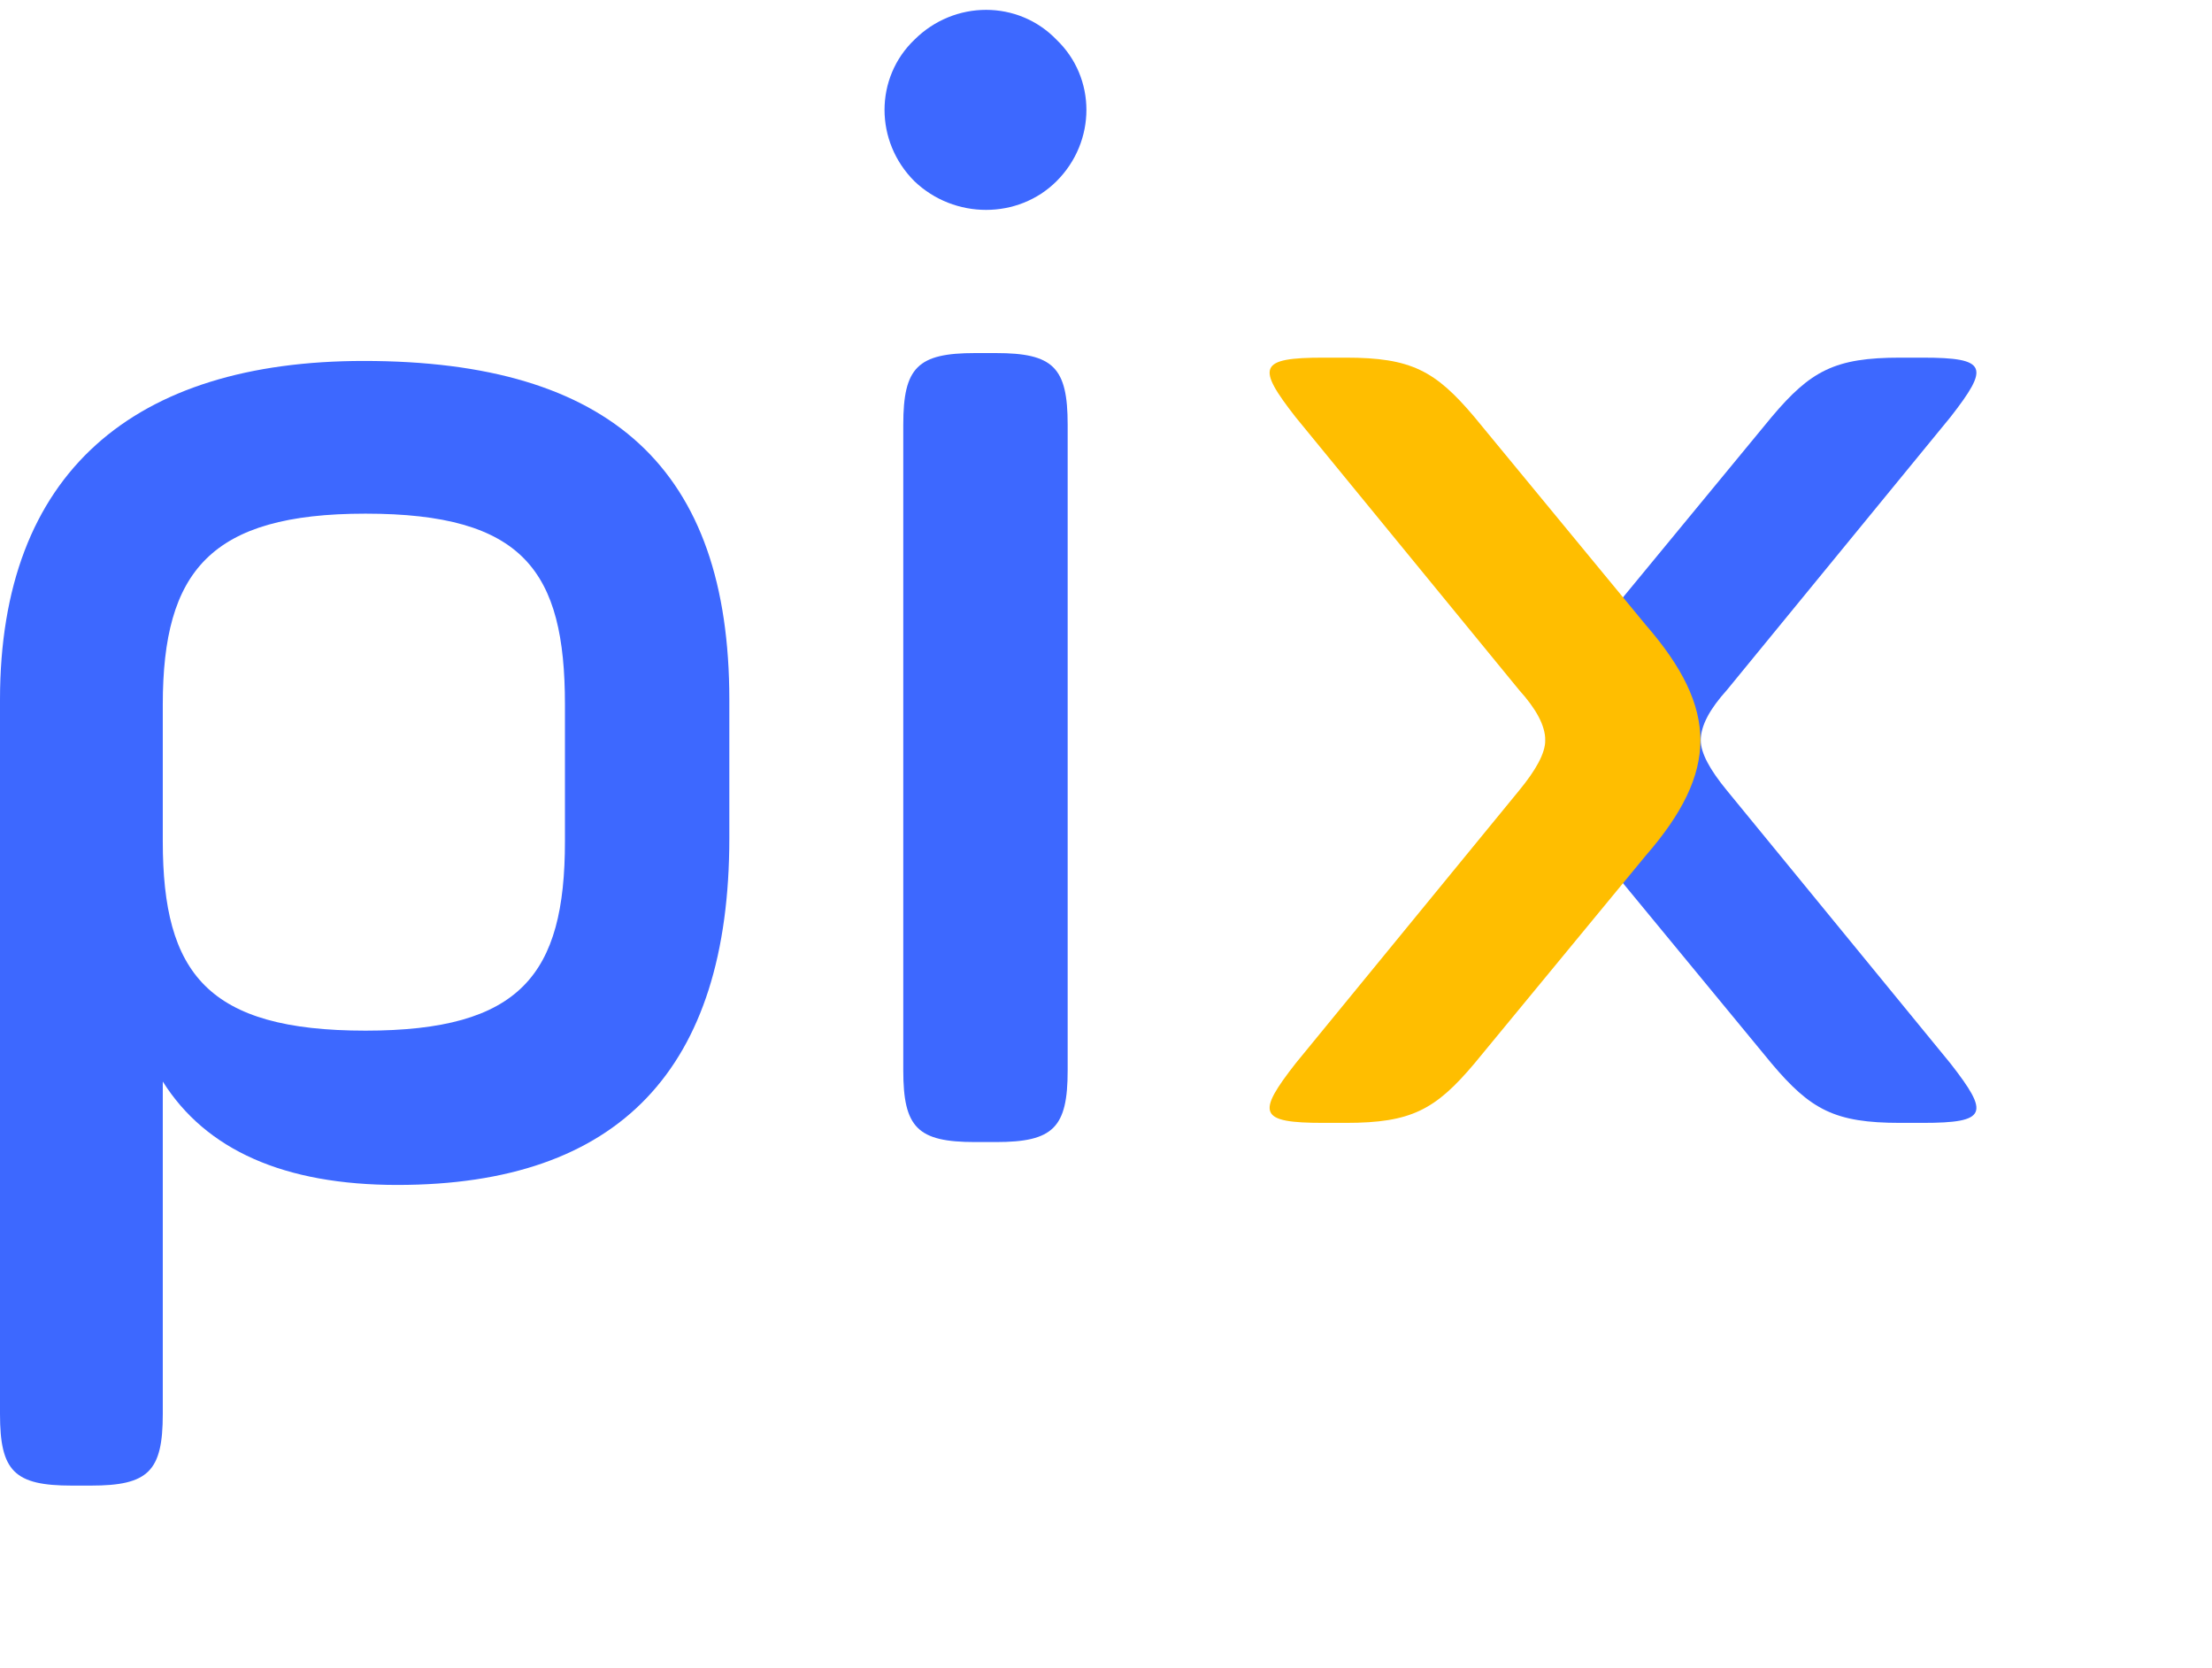
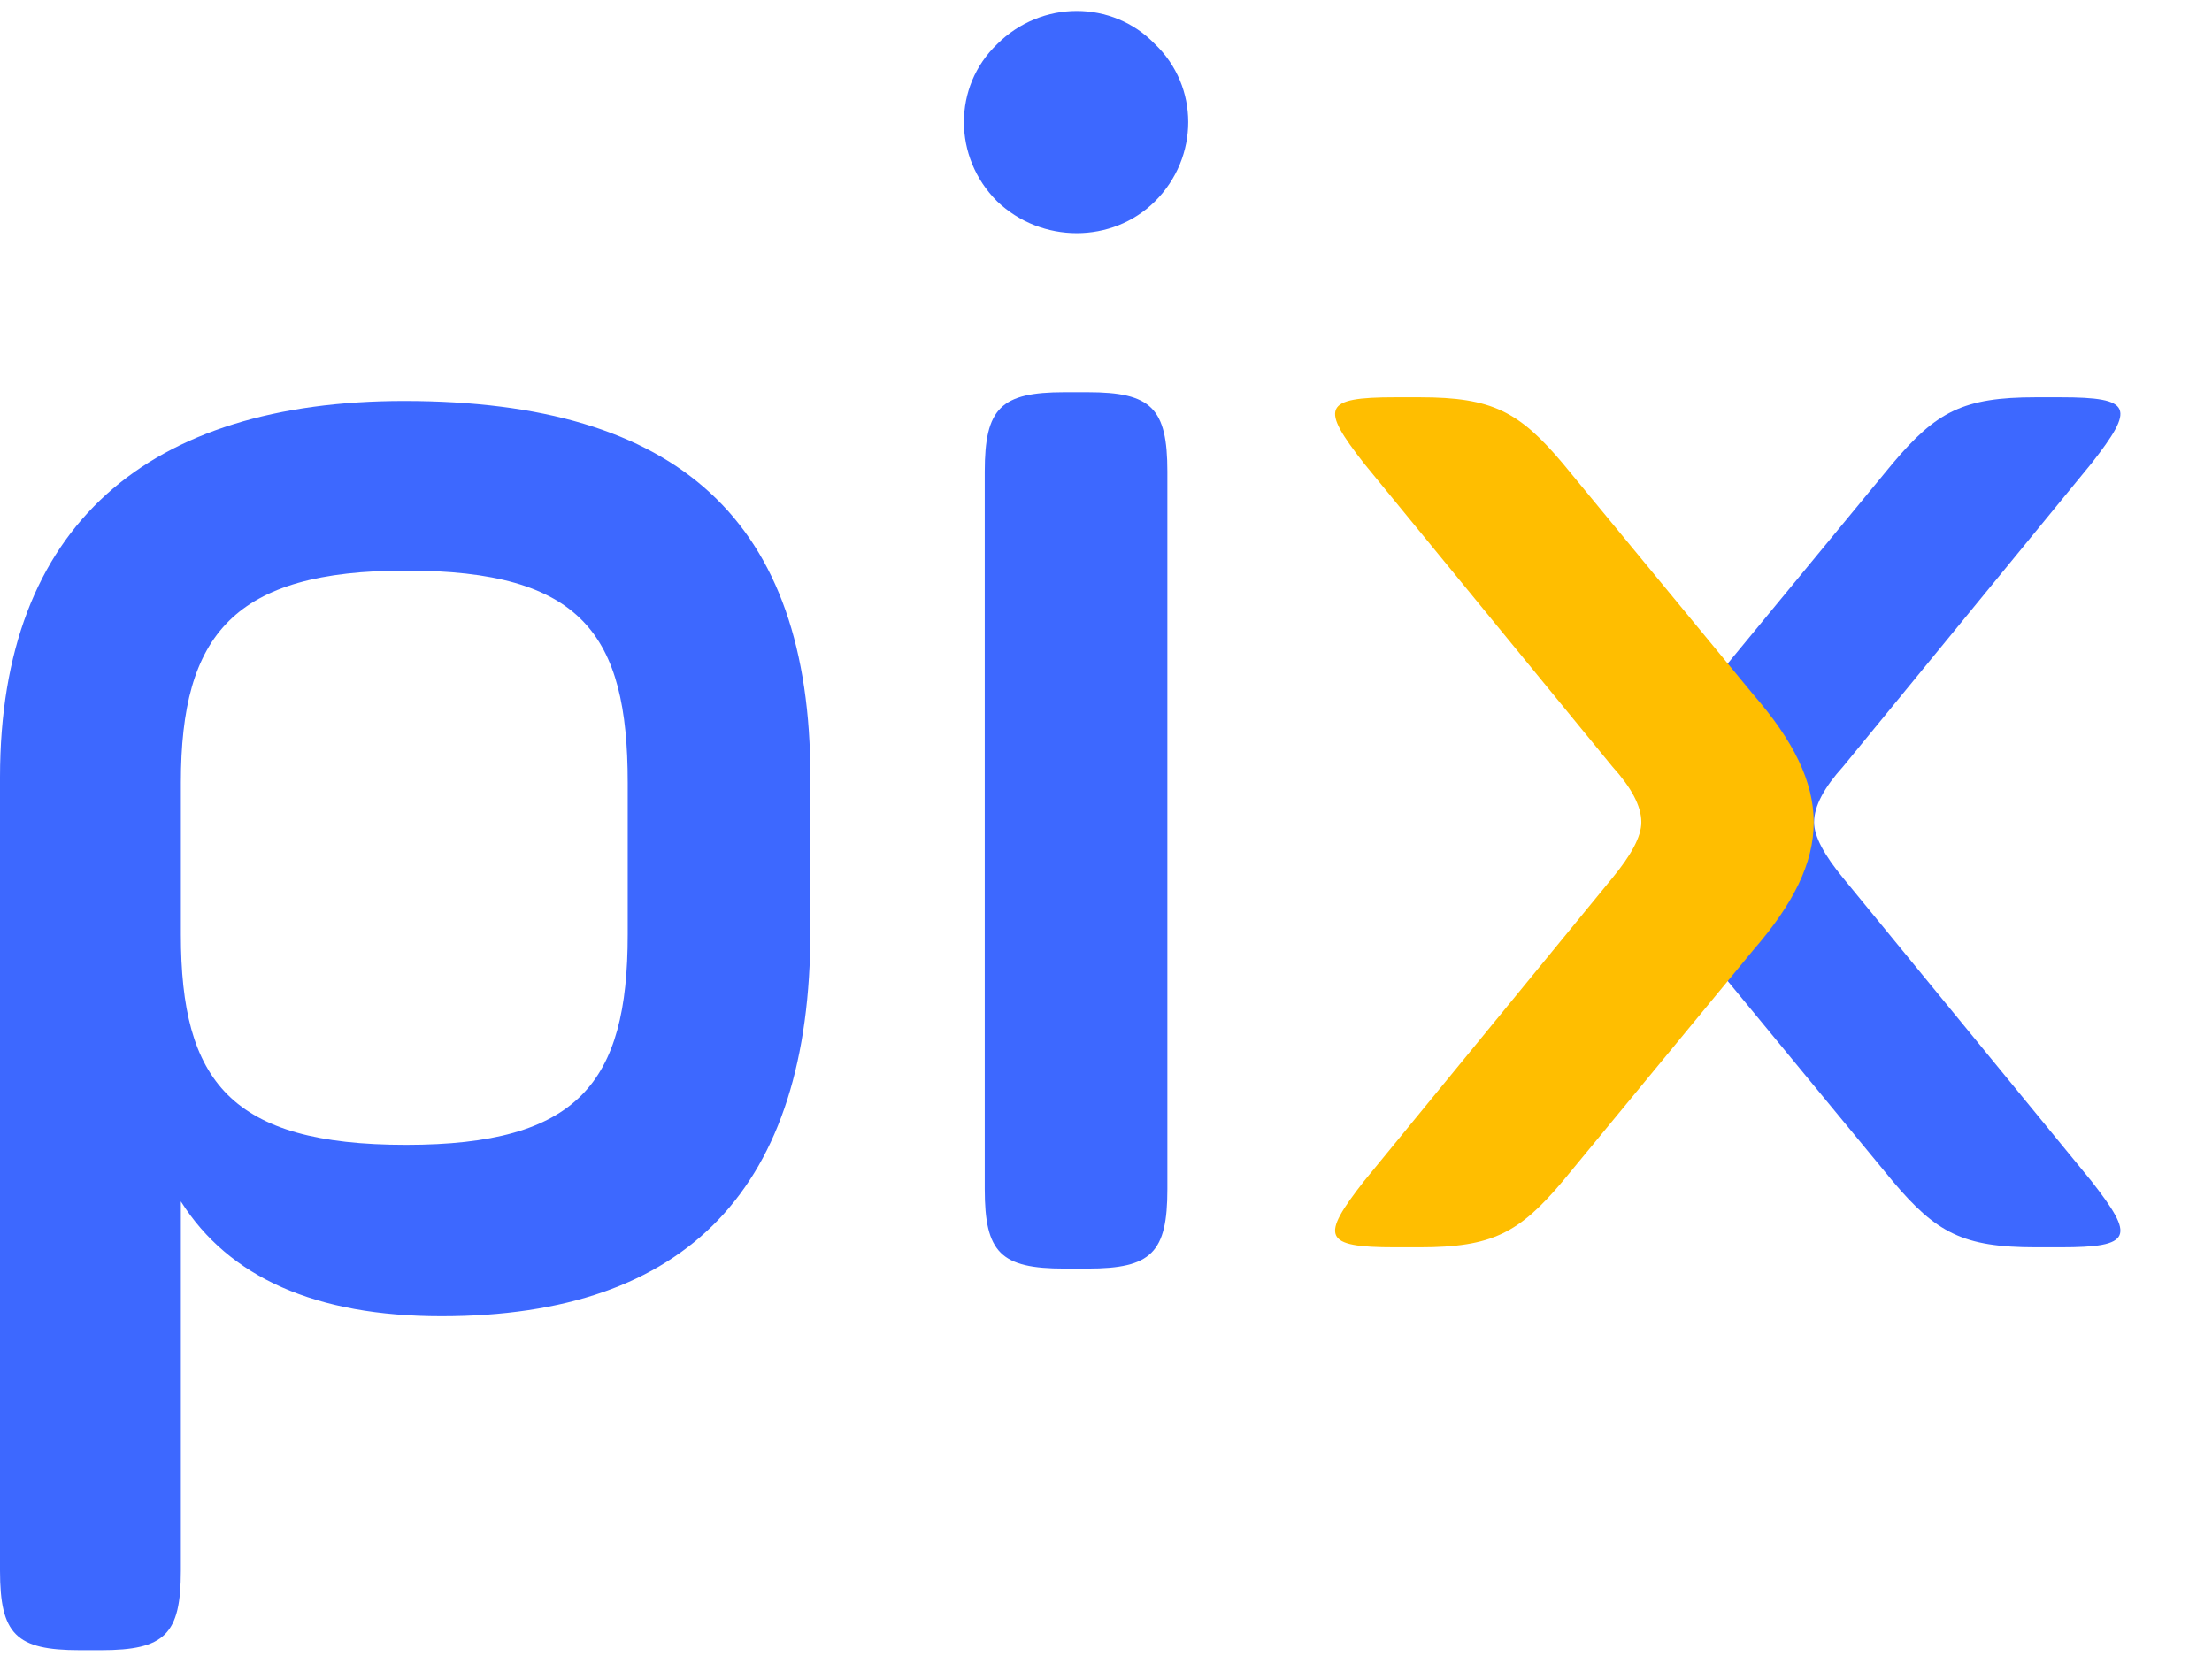
- <svg xmlns="http://www.w3.org/2000/svg" width="130px" height="98px" viewBox="0 0 130 98" version="1.1">
-   <defs />
-   <g id="Home" stroke="none" stroke-width="1" fill="none" fill-rule="evenodd">
-     <g transform="translate(-655, -12)" id="MenuBar">
-       <g>
-         <g id="pix-logo" transform="translate(655, 12)">
-           <g id="pix">
-             <path d="M112.986,65.986 C116.819,65.986 116.928,65.44 114.629,62.493 L101.487,46.448 C100.501,45.248 99.954,44.265 99.954,43.501 C99.954,42.628 100.501,41.646 101.487,40.554 L114.629,24.51 C116.928,21.563 116.819,21.017 112.986,21.017 L111.672,21.017 C107.839,21.017 106.415,21.781 104.115,24.51 L94.04,36.734 C89.769,41.646 89.769,45.357 94.04,50.269 L104.115,62.493 C106.415,65.222 107.839,65.986 111.672,65.986 L112.986,65.986 Z" id="Page-1" fill="#3D68FF" />
-             <path d="M96.765,65.986 C100.598,65.986 100.707,65.44 98.408,62.493 L85.266,46.448 C84.28,45.248 83.733,44.265 83.733,43.501 C83.733,42.628 84.28,41.646 85.266,40.554 L98.408,24.51 C100.707,21.563 100.598,21.017 96.765,21.017 L95.451,21.017 C91.618,21.017 90.194,21.781 87.894,24.51 L77.819,36.734 C73.548,41.646 73.548,45.357 77.819,50.269 L87.894,62.493 C90.194,65.222 91.618,65.986 95.451,65.986 L96.765,65.986 Z" id="Page-1" fill="#FFBE00" transform="translate(87.27462, 43.50136) scale(-1, 1) translate(-87.27462, -43.50136) " />
-             <path d="M0,83.094 C0,86.46 0.844,87.301 4.221,87.301 L5.346,87.301 C8.723,87.301 9.567,86.46 9.567,83.094 L9.567,63.557 C12.099,67.577 16.695,69.633 23.354,69.633 C36.391,69.633 42.863,62.809 42.863,49.255 L42.863,41.122 C42.863,27.568 35.922,21.211 21.384,21.211 C7.878,21.211 0,27.755 0,41.122 L0,83.094 Z M33.202,49.442 C33.202,57.294 30.576,60.566 21.478,60.566 C12.193,60.566 9.567,57.201 9.567,49.442 L9.567,41.402 C9.567,33.55 12.381,30.185 21.478,30.185 C30.764,30.185 33.202,33.55 33.202,41.402 L33.202,49.442 Z" id="Fill-1" fill="#3D68FF" />
-             <path d="M53.086,62.907 C53.086,66.272 53.93,67.113 57.307,67.113 L58.526,67.113 C61.903,67.113 62.747,66.272 62.747,62.907 L62.747,24.954 C62.747,21.589 61.903,20.748 58.526,20.748 L57.307,20.748 C53.93,20.748 53.086,21.589 53.086,24.954 L53.086,62.907 Z M53.743,10.652 C56.088,12.895 59.839,12.895 62.09,10.652 C64.435,8.315 64.435,4.576 62.09,2.332 C59.839,-0.005 56.088,-0.005 53.743,2.332 C51.398,4.576 51.398,8.315 53.743,10.652 L53.743,10.652 Z" id="Fill-2" fill="#3D68FF" />
-           </g>
-         </g>
-       </g>
-     </g>
+ <svg xmlns="http://www.w3.org/2000/svg" width="117" height="88" viewBox="0 0 117 88">
+   <g fill="none" fill-rule="evenodd">
+     <path d="M108.986 65.986c3.833 0 3.942-.546 1.643-3.493L97.487 46.448c-.986-1.2-1.533-2.183-1.533-2.947 0-.873.547-1.855 1.533-2.947l13.142-16.044c2.3-2.947 2.19-3.493-1.643-3.493h-1.314c-3.833 0-5.257.764-7.557 3.493L90.04 36.734c-4.27 4.912-4.27 8.623 0 13.535l10.075 12.224c2.3 2.729 3.724 3.493 7.557 3.493h1.314z" fill="#3D68FF" />
+     <path d="M73.784 65.986c-3.832 0-3.942-.546-1.642-3.493l13.141-16.045c.986-1.2 1.533-2.183 1.533-2.947 0-.873-.547-1.855-1.533-2.947L72.142 24.51c-2.3-2.947-2.19-3.493 1.642-3.493H75.1c3.832 0 5.256.764 7.556 3.493L92.73 36.734c4.271 4.912 4.271 8.623 0 13.535L82.655 62.493c-2.3 2.729-3.724 3.493-7.556 3.493h-1.315z" fill="#FFBE00" />
+     <path d="M0 83.094c0 3.366.844 4.207 4.22 4.207h1.126c3.377 0 4.22-.841 4.22-4.207V63.557c2.533 4.02 7.129 6.076 13.788 6.076 13.037 0 19.509-6.824 19.509-20.378v-8.133c0-13.554-6.94-19.91-21.479-19.91C7.878 21.211 0 27.754 0 41.121v41.972zm33.202-33.652c0 7.852-2.626 11.124-11.724 11.124-9.285 0-11.911-3.365-11.911-11.124v-8.04c0-7.852 2.814-11.217 11.911-11.217 9.286 0 11.724 3.365 11.724 11.217v8.04zM52.086 62.907c0 3.365.844 4.206 4.22 4.206h1.22c3.377 0 4.22-.84 4.22-4.206V24.954c0-3.365-.843-4.206-4.22-4.206h-1.22c-3.376 0-4.22.84-4.22 4.206v37.953zm.657-52.255c2.345 2.243 6.096 2.243 8.347 0 2.345-2.337 2.345-6.076 0-8.32-2.25-2.337-6.002-2.337-8.347 0-2.345 2.244-2.345 5.983 0 8.32z" fill="#3D68FF" />
  </g>
</svg>
